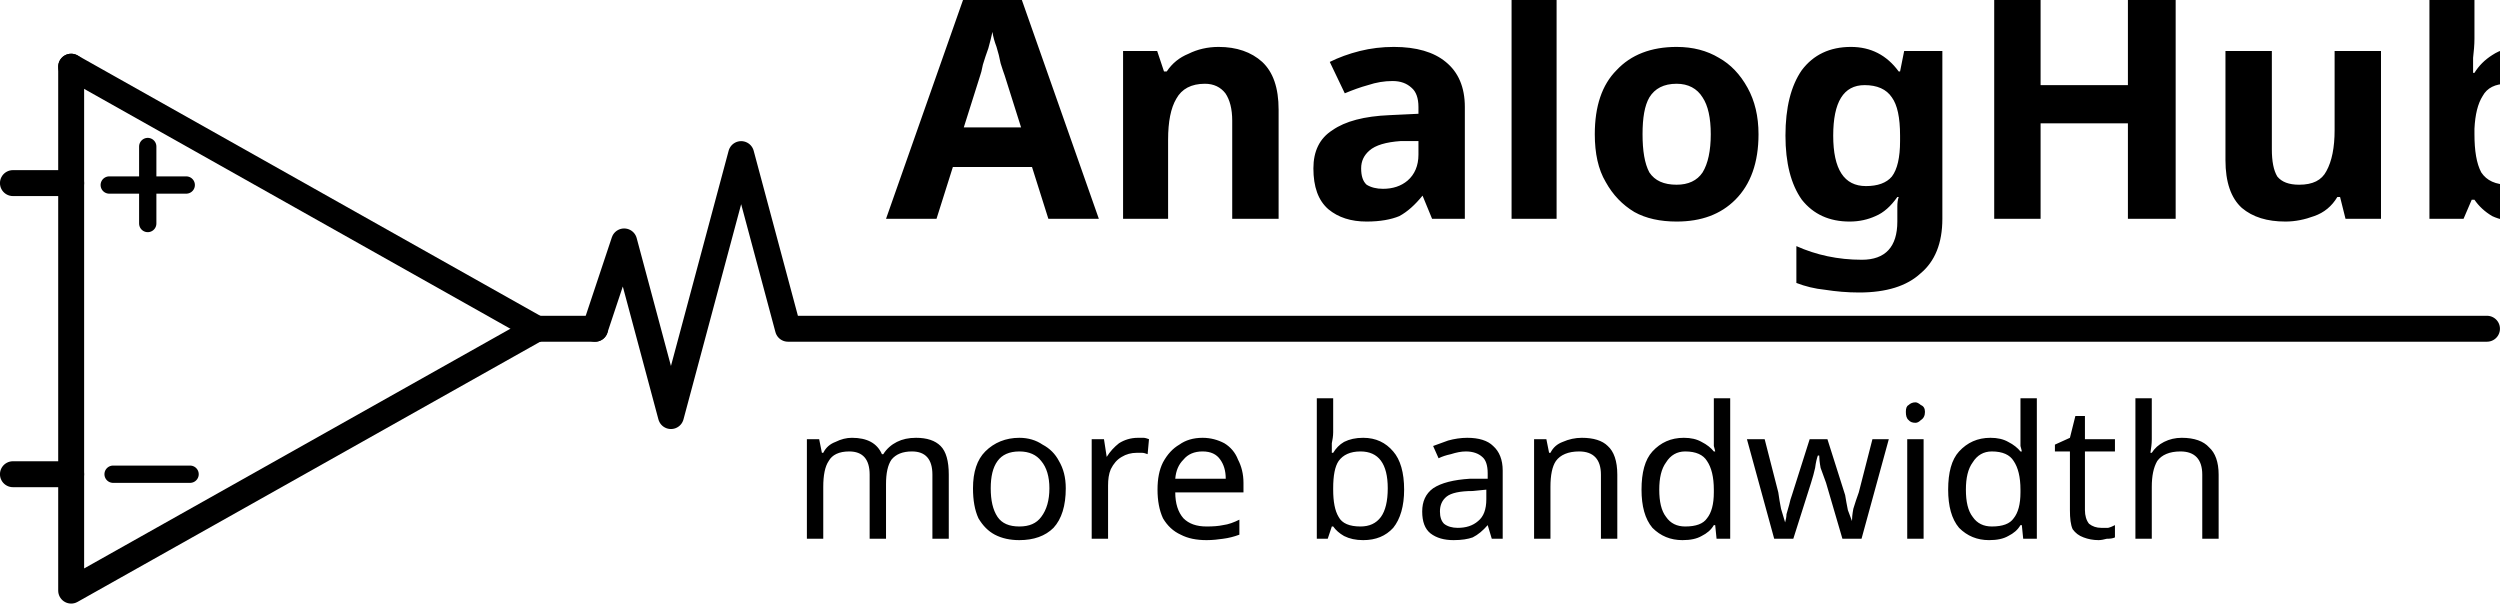
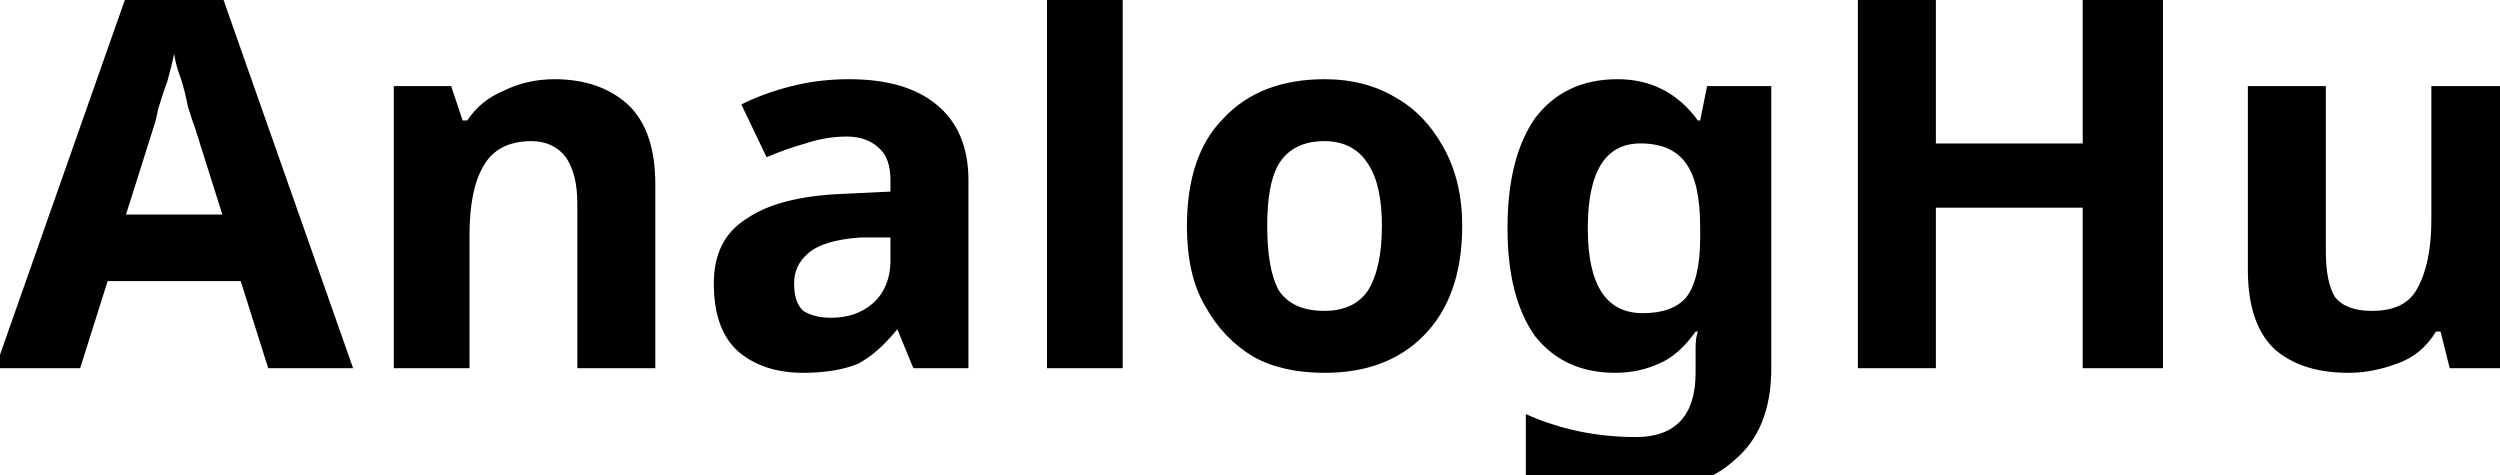
- <svg xmlns="http://www.w3.org/2000/svg" width="28.631mm" height="6.912mm" version="1.1" viewBox="0 0 28.631 6.912" xml:space="preserve">
-   <g transform="translate(-14.185 -9.2361)">
-     <text x="24.333" y="11.741" fill="#000000" font-family="Bahnschrift" font-weight="bold" letter-spacing="0px" stroke-width=".265" word-spacing="0px" style="line-height:1.25" xml:space="preserve">
-       <tspan x="24.333" y="11.741" font-size="3.528px">AnalogHub</tspan>
-       <tspan x="24.333" y="16.15" font-size="2.117px" />
+ <svg xmlns="http://www.w3.org/2000/svg" width="17.029mm" height="3.232mm" version="1.1" viewBox="0 0 17.029 3.232" xml:space="preserve">
+   <g transform="translate(-96.837 -61.648)">
+     <text x="96.803" y="64.153" fill="#000000" font-family="Bahnschrift" font-weight="bold" letter-spacing="0px" stroke-width=".265" word-spacing="0px" style="line-height:1.25" xml:space="preserve">
+       <tspan x="96.803" y="64.153" font-size="3.528px">AnalogHub</tspan>
+       <tspan x="96.803" y="68.562" font-size="2.117px" />
    </text>
-     <text x="32.878" y="15.405" fill="#000000" font-family="sans-serif" font-size="2.117px" stroke-linecap="round" stroke-linejoin="round" stroke-width=".198" text-align="center" text-anchor="middle" style="line-height:1.5;paint-order:markers stroke fill" xml:space="preserve">
-       <tspan x="32.878" y="15.405" fill="#000000" stroke-width=".198">more bandwidth</tspan>
-     </text>
-     <path d="m15 10 5.333 3.001" fill="none" stroke="#000" stroke-linecap="round" stroke-linejoin="round" stroke-width=".297" style="paint-order:markers stroke fill" />
-     <path d="m20.333 13.001-5.333 2.999v-6" fill="none" stroke="#000" stroke-linecap="round" stroke-linejoin="round" stroke-width=".297" style="paint-order:markers stroke fill" />
-     <path d="m20.333 13.001h0.667" fill="none" stroke="#000" stroke-linecap="round" stroke-linejoin="round" stroke-width=".297" style="paint-order:markers stroke fill" />
-     <path d="m15 11.333h-0.667" fill="none" stroke="#000" stroke-linecap="round" stroke-linejoin="round" stroke-width=".297" style="paint-order:markers stroke fill" />
-     <path d="m15 14.667h-0.667" fill="none" stroke="#000" stroke-linecap="round" stroke-linejoin="round" stroke-width=".297" style="paint-order:markers stroke fill" />
-     <path d="m15.436 11.355h0.882" fill="none" stroke="#000" stroke-linecap="round" stroke-linejoin="round" stroke-width=".198" style="paint-order:markers stroke fill" />
-     <path d="m15.48 14.667h0.882" fill="none" stroke="#000" stroke-linecap="round" stroke-linejoin="round" stroke-width=".198" style="paint-order:markers stroke fill" />
-     <path d="m15.877 10.914v0.882" fill="none" stroke="#000" stroke-linecap="round" stroke-linejoin="round" stroke-width=".198" style="paint-order:markers stroke fill" />
-     <path d="m21 13.001 0.333-1 0.536 2 0.804-3 0.536 2h19.458" fill="none" stroke="#000" stroke-linecap="round" stroke-linejoin="round" stroke-width=".297" style="paint-order:markers stroke fill" />
  </g>
</svg>
